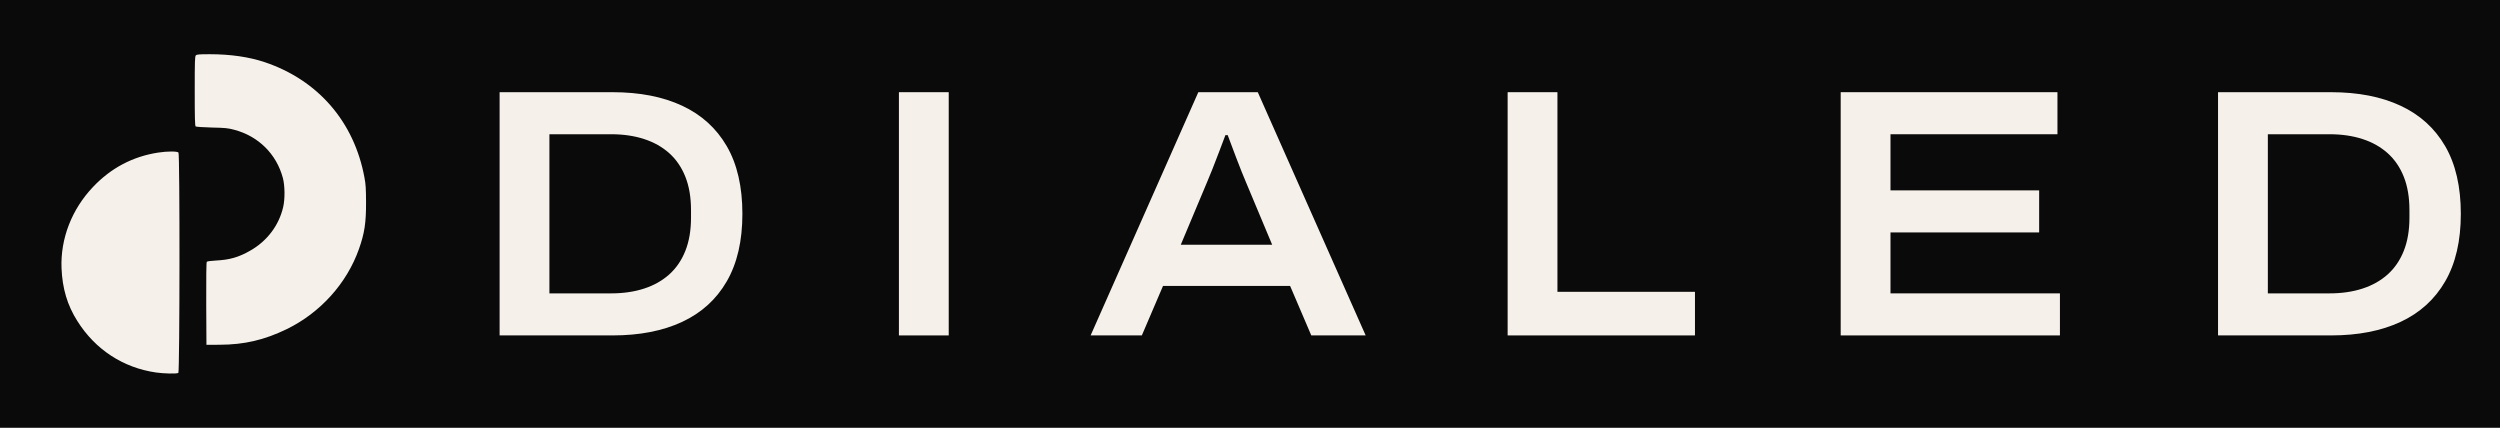
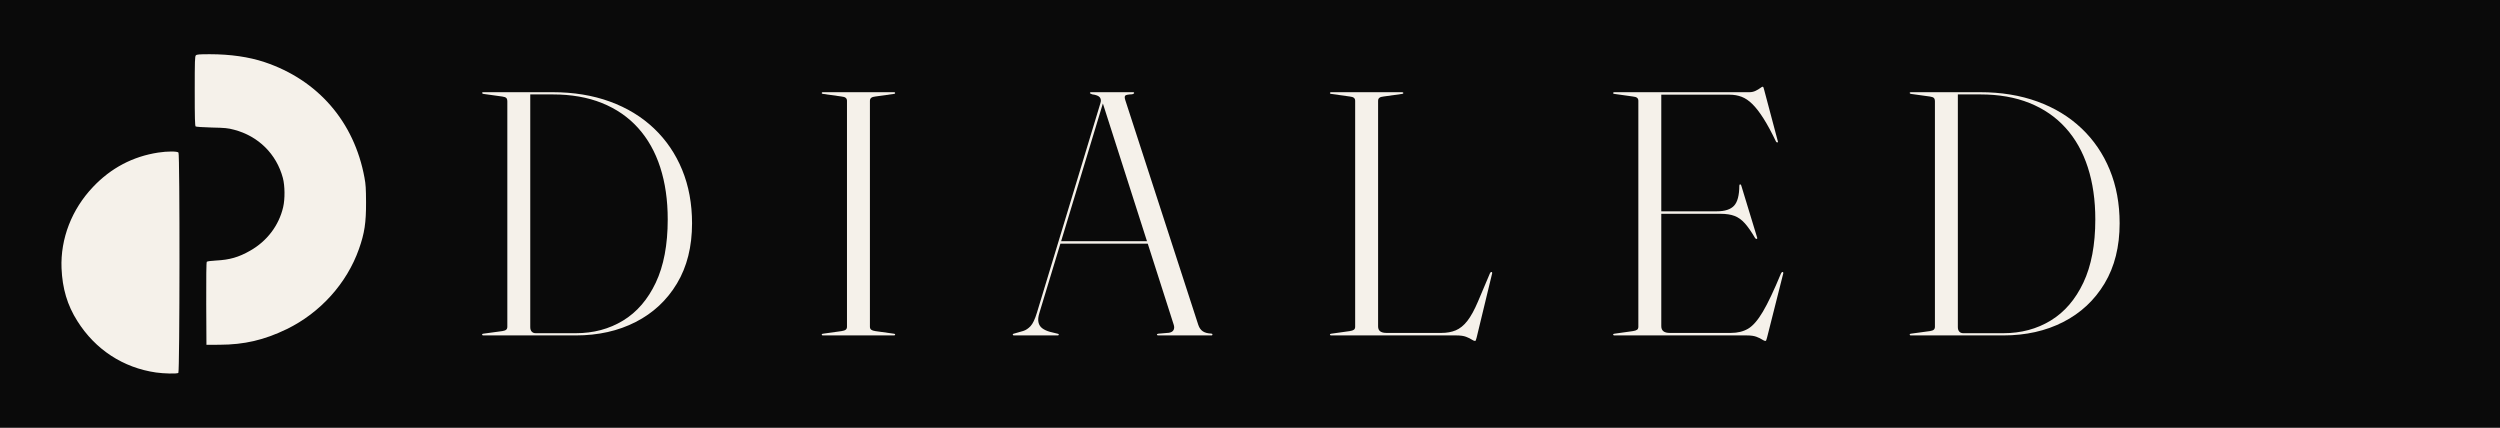
- <svg xmlns="http://www.w3.org/2000/svg" viewBox="-54.88 -54.88 7055.86 1207.36" role="img" aria-label="DialedPartners lockup">
+ <svg xmlns="http://www.w3.org/2000/svg" viewBox="-54.88 -54.88 7055.86 1207.36" role="img" aria-label="Dialed Partners lockup">
  <rect x="-54.88" y="-54.88" width="7055.86" height="1207.36" fill="#0A0A0A" />
  <g fill="#F5F1EA" transform="translate(0 0) scale(2.00292) translate(0 548.0) scale(0.1 -0.1)">
    <path d="M2486 4974 c-14 -14 -16 -73 -16 -503 0 -379 3 -491 13 -499 6 -5 108 -12 227 -15 188 -4 228 -8 314 -31 342 -89 598 -342 688 -680 29 -109 31 -296 4 -411 -60 -258 -227 -479 -466 -614 -161 -92 -288 -128 -478 -138 -76 -4 -126 -11 -132 -18 -7 -8 -9 -214 -8 -591 l3 -579 185 1 c349 1 630 67 946 220 473 230 847 645 1018 1129 79 224 101 369 100 660 -1 189 -4 251 -22 345 -144 787 -655 1377 -1409 1629 -219 73 -482 111 -770 111 -152 0 -184 -3 -197 -16z M1955 3604 c-357 -55 -665 -217 -917 -483 -301 -316 -461 -729 -445 -1146 12 -287 81 -521 223 -745 253 -402 645 -658 1109 -725 111 -16 292 -20 314 -6 20 13 22 3081 2 3105 -17 20 -155 20 -286 0z" />
  </g>
  <g fill="#F5F1EA" transform="translate(1269.1 891.8) scale(1.0 -1.0)">
-     <path d="M86.08 0.0V686.48H404.758Q519.317 686.48 601.237 648.28Q683.157 610.08 727.237 534.1Q771.316 458.12 771.316 343.0Q771.316 228.88 727.237 152.64Q683.157 76.4 601.237 38.2Q519.317 0.0 404.758 0.0ZM226.639 118.68H400.918Q452.278 118.68 493.838 132.2Q535.397 145.72 564.957 172.26Q594.517 198.8 610.397 238.86Q626.277 278.92 626.277 332.0V353.96Q626.277 407.56 610.397 447.62Q594.517 487.68 564.957 514.22Q535.397 540.76 493.838 554.28Q452.278 567.8 400.918 567.8H226.639Z" />
-     <path d="M1213.08 0.0V686.48H1353.639V0.0Z" />
-     <path d="M1754.12 0.0 2058.078 686.48H2225.918L2530.396 0.0H2376.917L2317.117 139.76H1958.479L1898.679 0.0ZM2008.599 256.0H2266.478L2192.198 433.36Q2187.718 443.84 2180.298 462.22Q2172.878 480.6 2165.198 501.02Q2157.518 521.44 2150.798 539.24Q2144.078 557.04 2140.998 565.32H2134.558Q2127.118 545.32 2117.178 519.32Q2107.238 493.32 2098.038 469.84Q2088.838 446.36 2082.878 432.88Z" />
-     <path d="M2931.08 0.0V686.48H3071.639V123.08H3459.797V0.0Z" />
-     <path d="M3871.08 0.0V686.48H4482.876V567.8H4011.639V409.36H4431.197V290.68H4011.639V118.68H4489.836V0.0Z" />
-     <path d="M4936.08 0.0V686.48H5254.758Q5369.317 686.48 5451.237 648.28Q5533.157 610.08 5577.237 534.1Q5621.316 458.12 5621.316 343.0Q5621.316 228.88 5577.237 152.64Q5533.157 76.4 5451.237 38.2Q5369.317 0.0 5254.758 0.0ZM5076.639 118.68H5250.918Q5302.278 118.68 5343.838 132.2Q5385.397 145.72 5414.957 172.26Q5444.517 198.8 5460.397 238.86Q5476.277 278.92 5476.277 332.0V353.96Q5476.277 407.56 5460.397 447.62Q5444.517 487.68 5414.957 514.22Q5385.397 540.76 5343.838 554.28Q5302.278 567.8 5250.918 567.8H5076.639Z" />
+     <path d="M36.678 2.354Q36.678 4.707 40.012 4.903L94.047 12.259Q101.697 13.435 104.786 16.279Q107.875 19.123 107.875 24.419V660.394Q107.875 667.258 104.933 670.152Q101.991 673.045 93.753 674.221L40.11 681.675Q36.678 682.557 36.678 684.224Q36.678 685.401 37.56 685.941Q38.443 686.48 40.11 686.48H235.17Q324.608 686.48 397.081 660.1Q469.554 633.719 521.432 584.587Q573.31 535.454 601.26 467.493Q629.209 399.531 629.209 316.369Q629.209 217.516 586.697 146.661Q544.184 75.807 470.142 37.903Q396.1 0.0 301.071 0.0H40.11Q38.345 0.0 37.511 0.785Q36.678 1.569 36.678 2.354ZM301.071 6.276Q375.995 6.276 434.542 41.924Q493.088 77.572 526.824 148.917Q560.559 220.262 560.559 327.353Q560.559 409.044 539.425 474.358Q518.292 539.671 476.809 585.665Q435.326 631.66 374.818 655.932Q314.31 680.204 235.954 680.204H172.603V23.34Q172.603 15.299 176.672 10.788Q180.742 6.276 187.901 6.276Z" />
+     <path d="M1131.223 24.517Q1131.223 18.826 1134.949 16.082Q1138.676 13.337 1146.718 12.161L1198.498 4.903Q1202.42 4.609 1202.42 2.531Q1202.42 1.446 1201.572 0.723Q1200.724 0.0 1198.89 0.0H998.828Q996.995 0.0 996.146 0.723Q995.298 1.446 995.298 2.531Q995.298 4.609 999.221 4.903L1051 12.161Q1059.14 13.337 1062.818 16.082Q1066.495 18.826 1066.495 24.517V661.963Q1066.495 667.654 1062.818 670.595Q1059.14 673.535 1051 674.319L999.221 681.576Q995.298 681.725 995.298 684.126Q995.298 685.205 996.146 685.843Q996.995 686.48 998.828 686.48H1198.89Q1200.724 686.48 1201.572 685.843Q1202.42 685.205 1202.42 684.126Q1202.42 681.725 1198.498 681.576L1146.718 674.319Q1138.676 673.535 1134.949 670.595Q1131.223 667.654 1131.223 661.963Z" />
+     <path d="M1666.479 265.962H1929.499L1930.675 258.901H1664.322ZM1664.224 2.354Q1664.224 1.667 1663.587 0.834Q1662.95 0.0 1661.675 0.0H1536.93Q1536.048 0.0 1535.214 0.834Q1534.381 1.667 1534.381 2.354Q1534.381 3.629 1535.361 4.217Q1536.342 4.805 1537.127 4.903L1564.193 12.651Q1574.981 16.083 1584.543 26.185Q1594.105 36.286 1602.539 63.941L1781.611 654.999Q1785.142 665.297 1780.189 671.769Q1775.237 678.242 1758.467 680.4Q1755.329 681.675 1753.76 682.508Q1752.191 683.342 1752.191 684.126Q1752.191 685.401 1753.073 685.941Q1753.956 686.48 1755.721 686.48H1874.19Q1875.563 686.48 1876.25 685.941Q1876.936 685.401 1876.936 684.126Q1876.936 683.342 1875.661 682.361Q1874.386 681.38 1871.444 680.596Q1854.478 680.007 1851.683 676.624Q1848.889 673.24 1852.223 663.335L2057.97 29.813Q2062.187 17.162 2071.063 11.425Q2079.938 5.688 2094.844 5.198Q2096.511 4.903 2097.247 4.266Q2097.982 3.629 2097.982 2.354Q2097.982 1.667 2097.296 0.834Q2096.609 0.0 2095.236 0.0H1944.013Q1943.032 0.0 1942.149 0.834Q1941.267 1.667 1941.267 2.354Q1941.267 3.629 1942.591 4.119Q1943.915 4.609 1945.189 4.903L1975.198 7.453Q1985.103 9.121 1988.34 15.544Q1991.576 21.968 1988.339 31.186L1786.122 662.747L1793.968 671.965L1609.502 63.353Q1604.598 47.564 1606.952 36.923Q1609.306 26.283 1617.789 20.055Q1626.272 13.828 1639.119 10.199L1660.694 4.903Q1662.557 4.707 1663.391 4.119Q1664.224 3.531 1664.224 2.354Z" />
+     <path d="M2632.75 681.576 2580.971 674.319Q2572.929 673.535 2569.202 670.691Q2565.476 667.847 2565.476 661.963V25.498Q2565.476 15.985 2571.458 11.523Q2577.44 7.061 2589.208 7.061H2743.959Q2767.201 7.061 2784.755 14.416Q2802.31 21.771 2817.265 40.846Q2832.221 59.92 2847.422 95.716L2881.06 175.152Q2882.139 176.917 2883.021 178.094Q2883.904 179.271 2885.375 179.074Q2887.042 178.976 2887.385 177.211Q2887.728 175.446 2886.748 172.602L2843.401 -6.865Q2841.93 -12.357 2841.146 -13.926Q2840.361 -15.495 2839.283 -15.495Q2835.36 -15.495 2829.623 -11.621Q2823.886 -7.747 2813.785 -3.874Q2803.684 0.0 2786.326 0.0H2433.081Q2431.316 0.0 2430.433 0.834Q2429.551 1.667 2429.551 2.354Q2429.551 4.609 2433.473 4.903L2485.253 12.161Q2493.393 13.337 2497.071 15.985Q2500.748 18.633 2500.748 24.517V661.963Q2500.748 667.847 2497.071 670.691Q2493.393 673.535 2485.253 674.319L2433.473 681.576Q2429.551 681.871 2429.551 684.126Q2429.551 685.205 2430.433 685.843Q2431.316 686.48 2433.081 686.48H2633.143Q2634.908 686.48 2635.791 685.843Q2636.673 685.205 2636.673 684.126Q2636.673 681.871 2632.75 681.576Z" />
+     <path d="M3346.101 350.301H3521.643Q3555.378 350.301 3570.089 366.041Q3584.799 381.781 3584.996 422.676Q3585.192 424.638 3585.633 425.422Q3586.074 426.207 3586.761 426.207Q3589.605 426.991 3591.076 421.107L3635.011 276.946Q3635.992 274.788 3635.452 273.611Q3634.913 272.434 3633.834 272.238Q3633.148 272.14 3632.216 272.68Q3631.284 273.219 3629.911 274.2Q3613.926 301.463 3600.588 316.369Q3587.251 331.276 3571.462 337.258Q3555.673 343.24 3532.43 343.24H3346.101ZM3228.809 684.126Q3228.809 685.205 3229.692 685.843Q3230.575 686.48 3232.34 686.48H3613.436Q3622.948 686.48 3630.892 690.354Q3638.835 694.227 3643.984 698.101Q3649.133 701.975 3650.702 701.975Q3651.781 701.975 3652.565 700.945Q3653.35 699.915 3654.821 694.129L3693.46 548.791Q3694.441 546.731 3693.901 545.8Q3693.362 544.868 3692.283 544.672Q3691.597 544.574 3690.714 544.917Q3689.831 545.26 3688.556 547.025Q3669.531 586.645 3653.251 612.291Q3636.971 637.936 3621.967 652.793Q3606.962 667.651 3591.369 673.535Q3575.776 679.419 3557.731 679.419H3364.735V26.086Q3364.735 16.574 3370.717 11.817Q3376.699 7.061 3388.467 7.061H3561.262Q3589.407 7.061 3609.659 18.878Q3629.91 30.696 3651.289 66.687Q3672.669 102.679 3702.678 175.152Q3703.953 176.917 3704.836 178.094Q3705.718 179.271 3707.189 179.074Q3708.66 178.976 3709.004 177.211Q3709.347 175.446 3708.366 172.602L3663.058 -6.865Q3661.587 -12.258 3660.803 -13.877Q3660.018 -15.495 3658.939 -15.495Q3655.017 -15.495 3649.28 -11.621Q3643.543 -7.747 3633.442 -3.874Q3623.341 0.0 3605.982 0.0H3232.34Q3230.575 0.0 3229.692 0.834Q3228.809 1.667 3228.809 2.354Q3228.809 4.609 3232.732 4.903L3284.512 12.161Q3292.652 13.337 3296.329 15.985Q3300.007 18.633 3300.007 24.517V661.963Q3300.007 667.847 3296.329 670.691Q3292.652 673.535 3284.512 674.319L3232.732 681.576Q3228.809 681.871 3228.809 684.126Z" />
+     <path d="M4065.825 2.354Q4065.825 4.707 4069.159 4.903L4123.195 12.259Q4130.844 13.435 4133.933 16.279Q4137.022 19.123 4137.022 24.419V660.394Q4137.022 667.258 4134.08 670.152Q4131.138 673.045 4122.9 674.221L4069.257 681.675Q4065.825 682.557 4065.825 684.224Q4065.825 685.401 4066.707 685.941Q4067.59 686.48 4069.257 686.48H4264.317Q4353.755 686.48 4426.228 660.1Q4498.701 633.719 4550.579 584.587Q4602.457 535.454 4630.407 467.493Q4658.356 399.531 4658.356 316.369Q4658.356 217.516 4615.844 146.661Q4573.331 75.807 4499.289 37.903Q4425.247 0.0 4330.218 0.0H4069.257Q4067.492 0.0 4066.658 0.785Q4065.825 1.569 4065.825 2.354ZM4330.218 6.276Q4405.142 6.276 4463.689 41.924Q4522.235 77.572 4555.971 148.917Q4589.706 220.262 4589.706 327.353Q4589.706 409.044 4568.572 474.358Q4547.439 539.671 4505.956 585.665Q4464.473 631.66 4403.965 655.932Q4343.458 680.204 4265.101 680.204H4201.75V23.34Q4201.75 15.299 4205.82 10.788Q4209.889 6.276 4217.049 6.276Z" />
  </g>
</svg>
